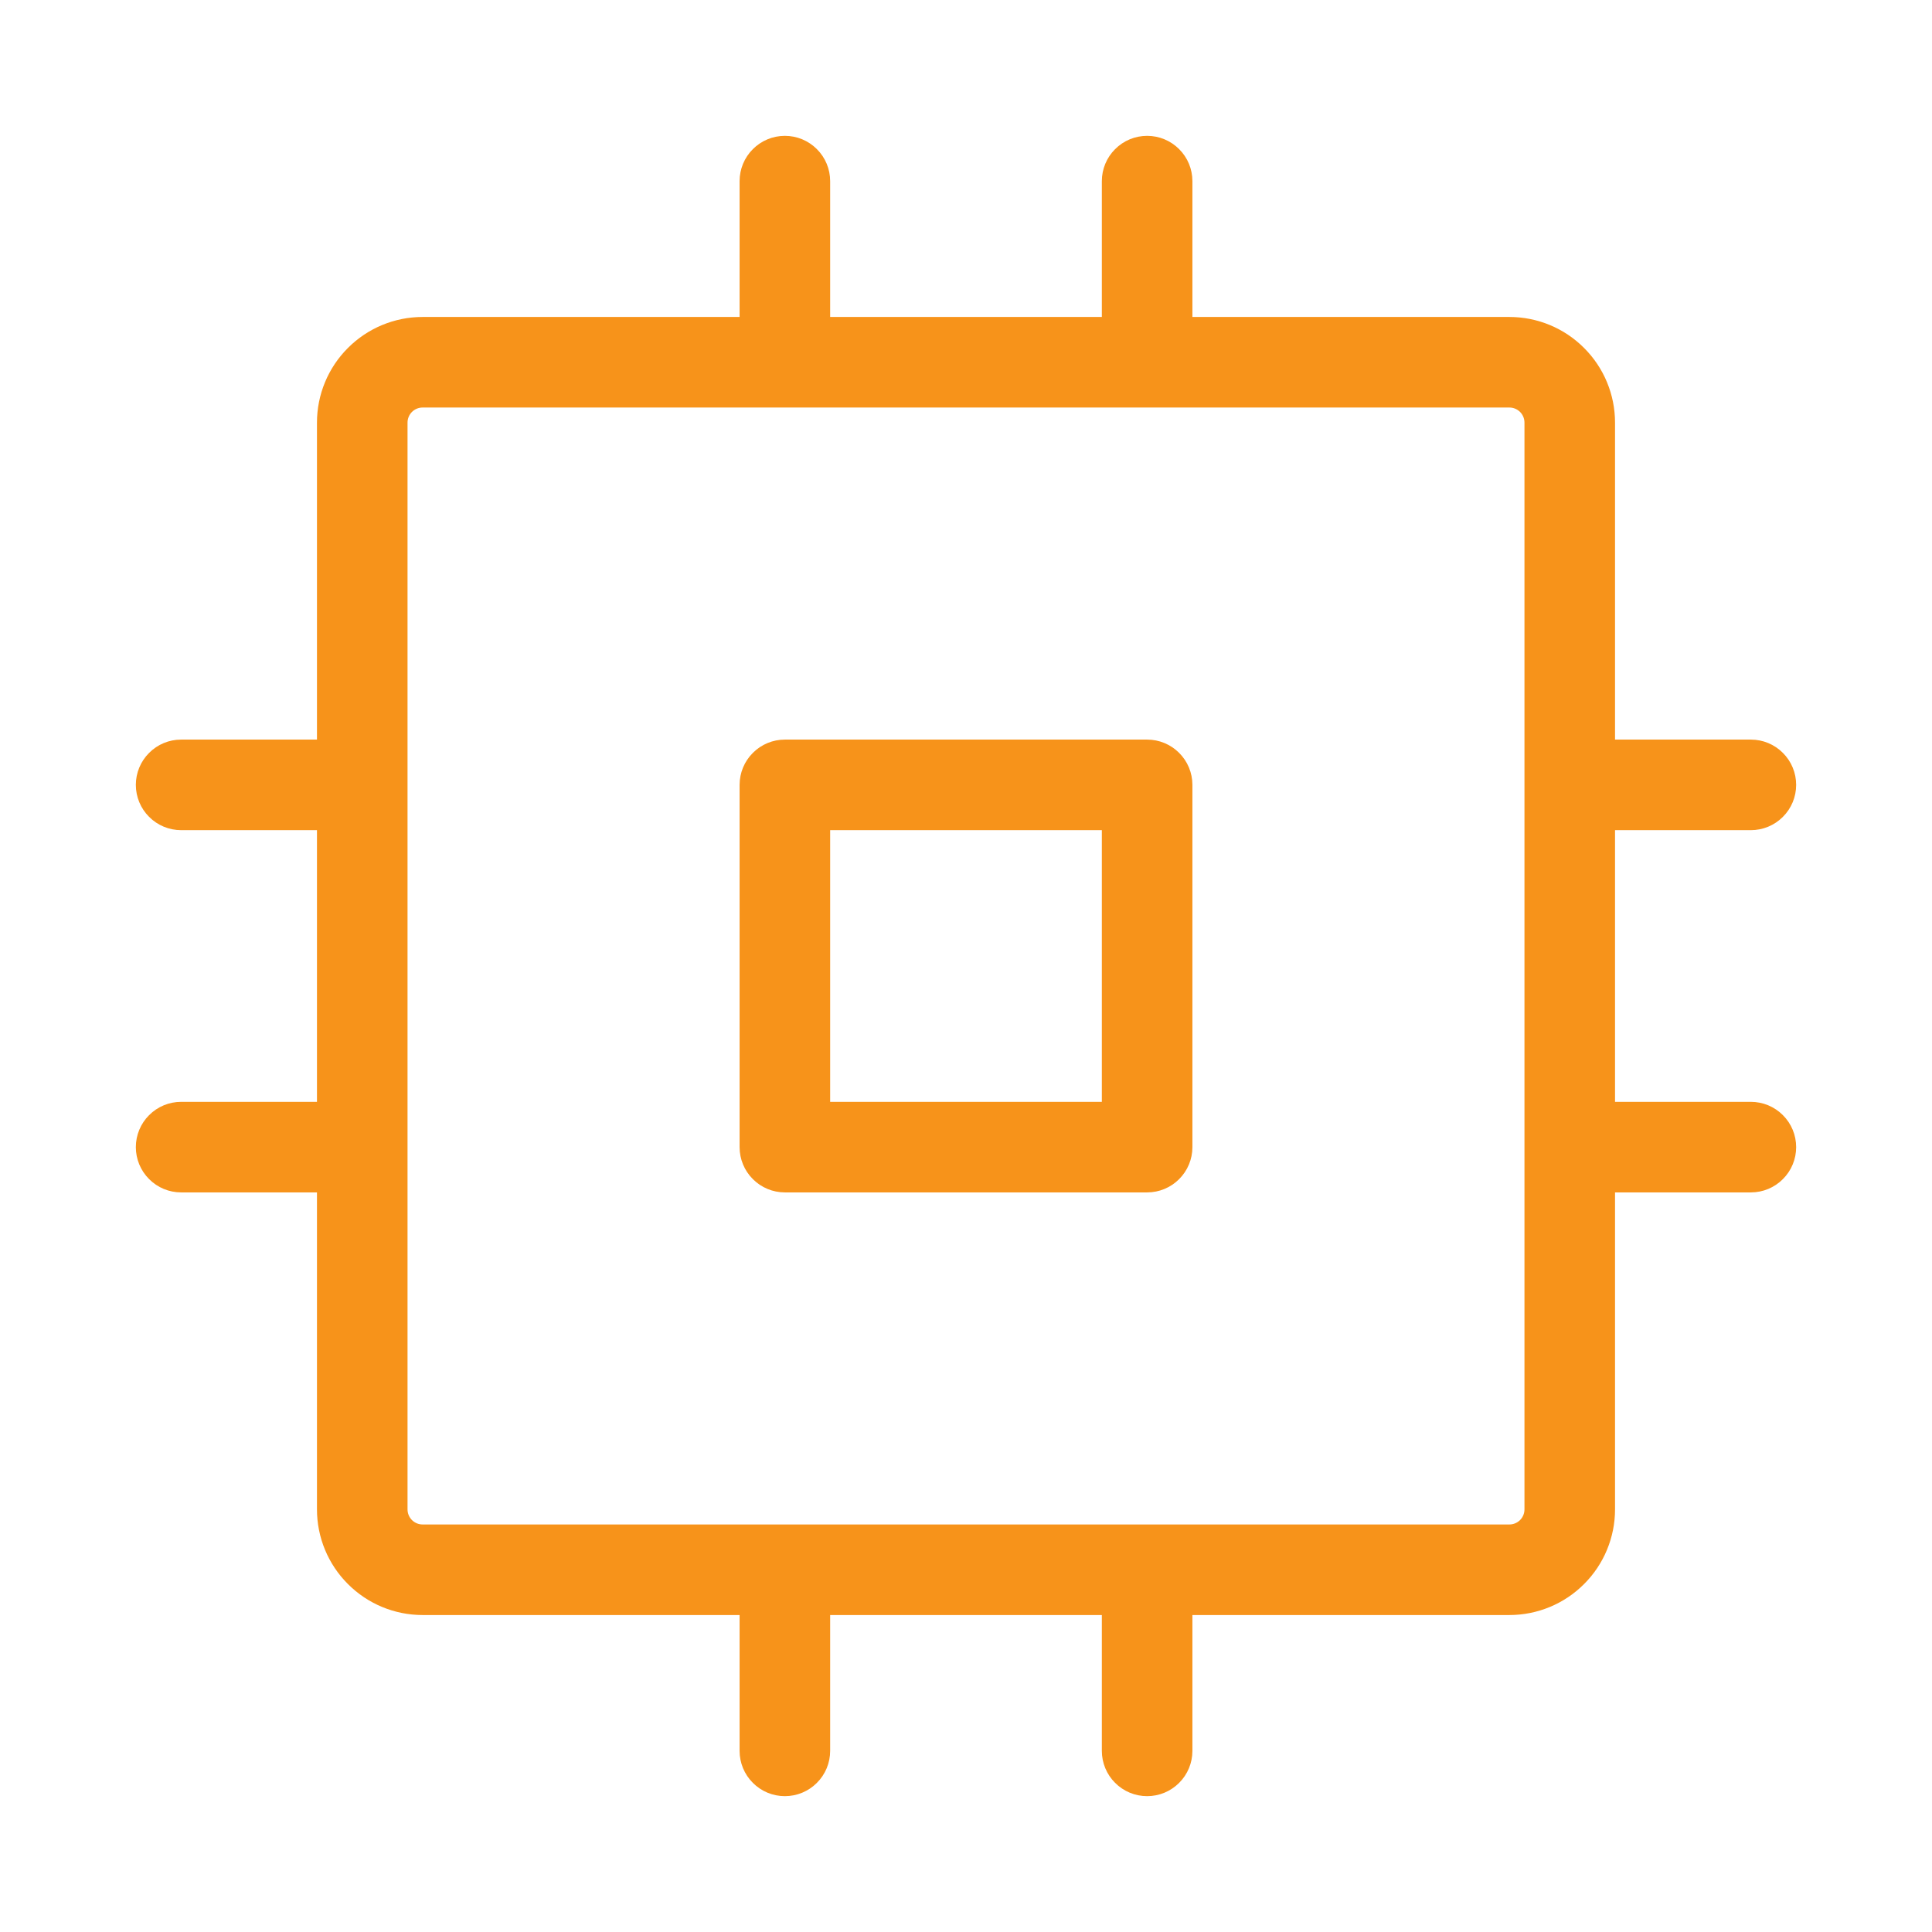
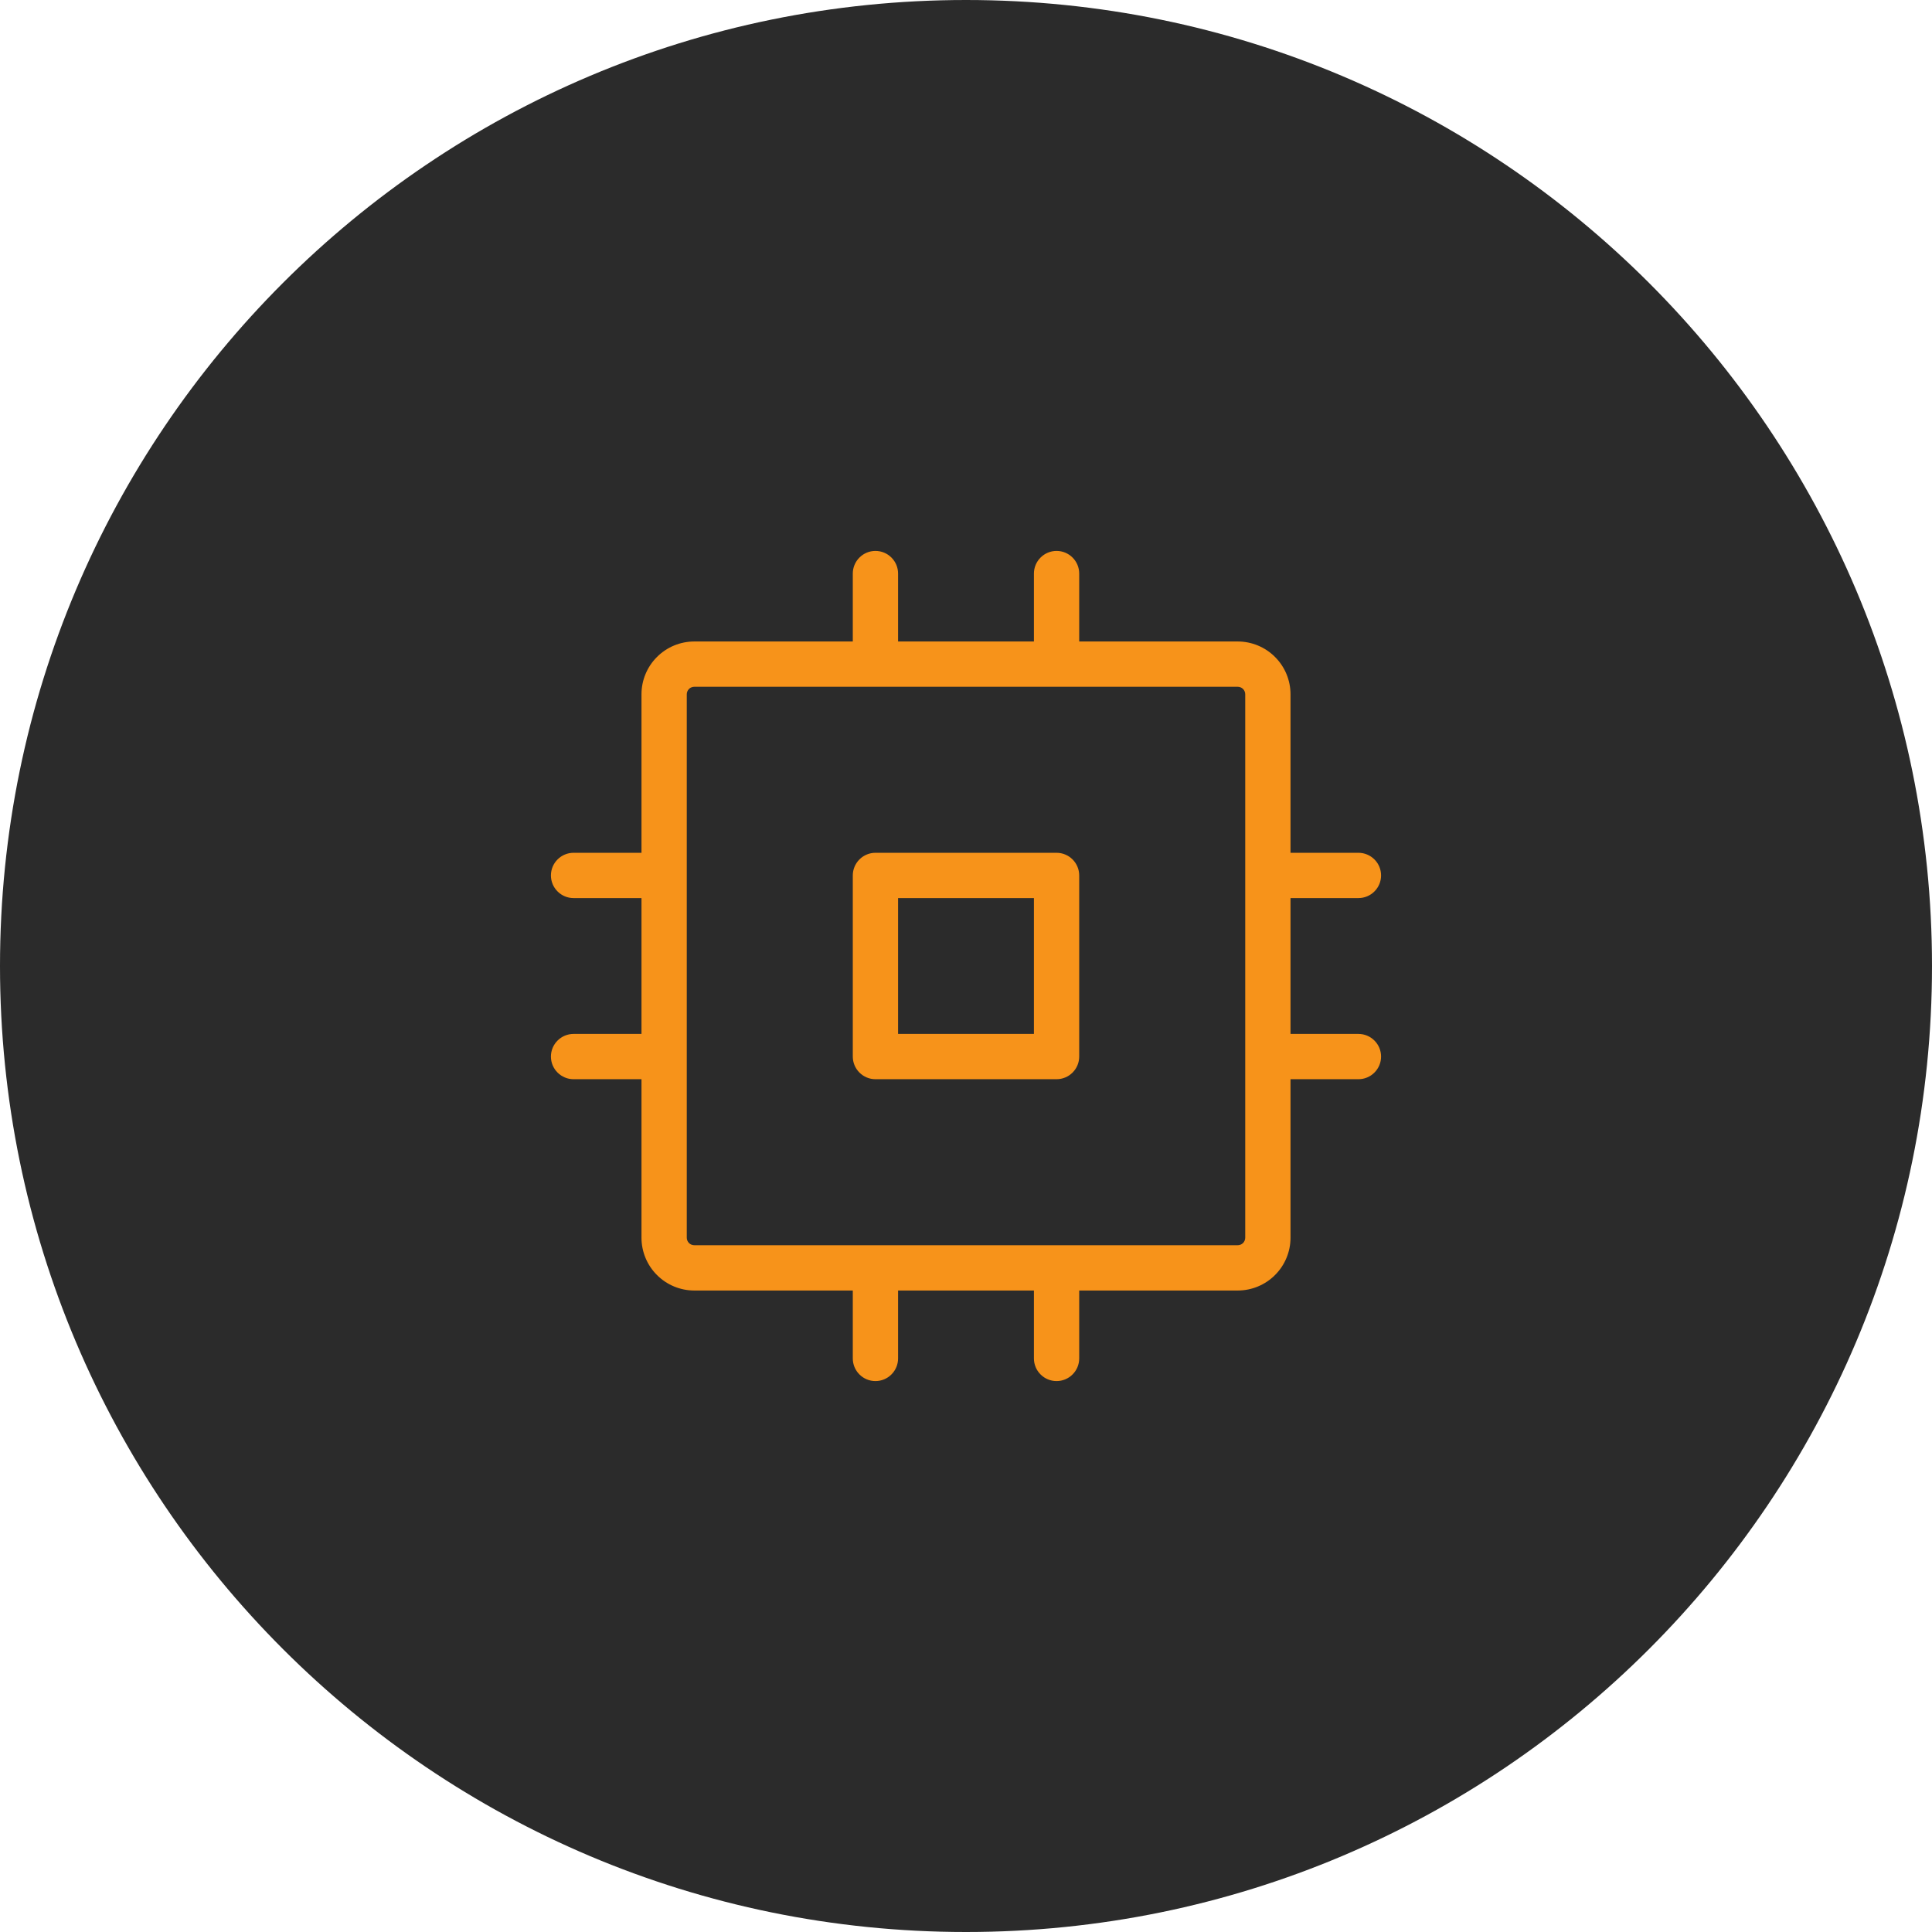
- <svg xmlns="http://www.w3.org/2000/svg" width="32" height="32" viewBox="0 0 32 32" fill="none">
-   <path d="M19 12.25H13C12.801 12.25 12.61 12.329 12.47 12.47C12.329 12.61 12.25 12.801 12.25 13V19C12.25 19.199 12.329 19.39 12.47 19.53C12.61 19.671 12.801 19.75 13 19.75H19C19.199 19.75 19.39 19.671 19.53 19.53C19.671 19.39 19.75 19.199 19.75 19V13C19.75 12.801 19.671 12.61 19.53 12.47C19.39 12.329 19.199 12.25 19 12.25ZM18.25 18.25H13.75V13.75H18.25V18.25ZM29 18.25H26.75V13.75H29C29.199 13.75 29.39 13.671 29.53 13.53C29.671 13.39 29.75 13.199 29.75 13C29.75 12.801 29.671 12.61 29.53 12.47C29.39 12.329 29.199 12.25 29 12.25H26.75V7C26.75 6.536 26.566 6.091 26.237 5.763C25.909 5.434 25.464 5.25 25 5.25H19.75V3C19.75 2.801 19.671 2.61 19.53 2.47C19.39 2.329 19.199 2.25 19 2.25C18.801 2.25 18.61 2.329 18.47 2.47C18.329 2.61 18.25 2.801 18.25 3V5.25H13.75V3C13.75 2.801 13.671 2.61 13.53 2.47C13.39 2.329 13.199 2.25 13 2.25C12.801 2.25 12.61 2.329 12.47 2.47C12.329 2.61 12.25 2.801 12.25 3V5.25H7C6.536 5.25 6.091 5.434 5.763 5.763C5.434 6.091 5.25 6.536 5.25 7V12.25H3C2.801 12.25 2.61 12.329 2.47 12.47C2.329 12.61 2.25 12.801 2.25 13C2.25 13.199 2.329 13.39 2.47 13.53C2.61 13.671 2.801 13.75 3 13.75H5.25V18.25H3C2.801 18.25 2.61 18.329 2.47 18.47C2.329 18.61 2.25 18.801 2.25 19C2.25 19.199 2.329 19.39 2.47 19.53C2.61 19.671 2.801 19.75 3 19.75H5.25V25C5.25 25.464 5.434 25.909 5.763 26.237C6.091 26.566 6.536 26.75 7 26.75H12.25V29C12.25 29.199 12.329 29.39 12.47 29.53C12.61 29.671 12.801 29.75 13 29.75C13.199 29.75 13.39 29.671 13.53 29.53C13.671 29.39 13.75 29.199 13.75 29V26.75H18.25V29C18.25 29.199 18.329 29.39 18.47 29.53C18.61 29.671 18.801 29.75 19 29.75C19.199 29.75 19.39 29.671 19.53 29.53C19.671 29.39 19.75 29.199 19.75 29V26.75H25C25.464 26.75 25.909 26.566 26.237 26.237C26.566 25.909 26.75 25.464 26.75 25V19.75H29C29.199 19.75 29.39 19.671 29.53 19.53C29.671 19.39 29.75 19.199 29.75 19C29.75 18.801 29.671 18.61 29.53 18.47C29.39 18.329 29.199 18.25 29 18.25ZM25.25 25C25.25 25.066 25.224 25.13 25.177 25.177C25.13 25.224 25.066 25.25 25 25.25H7C6.934 25.25 6.87 25.224 6.823 25.177C6.776 25.13 6.75 25.066 6.75 25V7C6.75 6.934 6.776 6.87 6.823 6.823C6.87 6.776 6.934 6.75 7 6.75H25C25.066 6.75 25.13 6.776 25.177 6.823C25.224 6.87 25.25 6.934 25.25 7V25Z" fill="#F7931A" />
+ <svg xmlns="http://www.w3.org/2000/svg" width="64" height="64" viewBox="0 0 64 64" fill="none">
+   <rect width="64" height="64" rx="32" fill="#2B2B2B" />
+   <path d="M35 28.25H29C28.801 28.25 28.61 28.329 28.47 28.47C28.329 28.61 28.25 28.801 28.25 29V35C28.25 35.199 28.329 35.39 28.47 35.53C28.61 35.671 28.801 35.75 29 35.75H35C35.199 35.75 35.39 35.671 35.53 35.53C35.671 35.39 35.75 35.199 35.75 35V29C35.75 28.801 35.671 28.61 35.53 28.47C35.39 28.329 35.199 28.25 35 28.25ZM34.25 34.25H29.75V29.75H34.25V34.25ZM45 34.25H42.75V29.75H45C45.199 29.75 45.39 29.671 45.53 29.53C45.671 29.39 45.75 29.199 45.75 29C45.75 28.801 45.671 28.61 45.53 28.47C45.39 28.329 45.199 28.25 45 28.25H42.75V23C42.75 22.536 42.566 22.091 42.237 21.763C41.909 21.434 41.464 21.25 41 21.25H35.75V19C35.75 18.801 35.671 18.61 35.53 18.47C35.39 18.329 35.199 18.25 35 18.25C34.801 18.25 34.61 18.329 34.47 18.47C34.329 18.61 34.25 18.801 34.25 19V21.25H29.75V19C29.75 18.801 29.671 18.61 29.53 18.47C29.39 18.329 29.199 18.25 29 18.25C28.801 18.25 28.61 18.329 28.47 18.47C28.329 18.61 28.25 18.801 28.25 19V21.25H23C22.536 21.25 22.091 21.434 21.763 21.763C21.434 22.091 21.25 22.536 21.25 23V28.25H19C18.801 28.25 18.61 28.329 18.47 28.47C18.329 28.61 18.25 28.801 18.25 29C18.25 29.199 18.329 29.39 18.47 29.53C18.61 29.671 18.801 29.75 19 29.75H21.25V34.25H19C18.801 34.25 18.61 34.329 18.47 34.47C18.329 34.61 18.25 34.801 18.25 35C18.25 35.199 18.329 35.39 18.47 35.53C18.61 35.671 18.801 35.75 19 35.75H21.25V41C21.25 41.464 21.434 41.909 21.763 42.237C22.091 42.566 22.536 42.75 23 42.75H28.25V45C28.25 45.199 28.329 45.39 28.47 45.53C28.61 45.671 28.801 45.75 29 45.75C29.199 45.75 29.39 45.671 29.53 45.53C29.671 45.39 29.75 45.199 29.75 45V42.75H34.25V45C34.25 45.199 34.329 45.39 34.47 45.53C34.61 45.671 34.801 45.75 35 45.75C35.199 45.75 35.39 45.671 35.53 45.53C35.671 45.39 35.75 45.199 35.75 45V42.75H41C41.464 42.75 41.909 42.566 42.237 42.237C42.566 41.909 42.75 41.464 42.75 41V35.75H45C45.199 35.75 45.39 35.671 45.53 35.53C45.671 35.39 45.75 35.199 45.75 35C45.75 34.801 45.671 34.61 45.53 34.47C45.39 34.329 45.199 34.25 45 34.25ZM41.25 41C41.25 41.066 41.224 41.13 41.177 41.177C41.13 41.224 41.066 41.25 41 41.25H23C22.934 41.25 22.87 41.224 22.823 41.177C22.776 41.13 22.75 41.066 22.75 41V23C22.75 22.934 22.776 22.87 22.823 22.823C22.87 22.776 22.934 22.75 23 22.75H41C41.066 22.75 41.13 22.776 41.177 22.823C41.224 22.87 41.25 22.934 41.25 23V41Z" fill="#F7931A" />
</svg>
